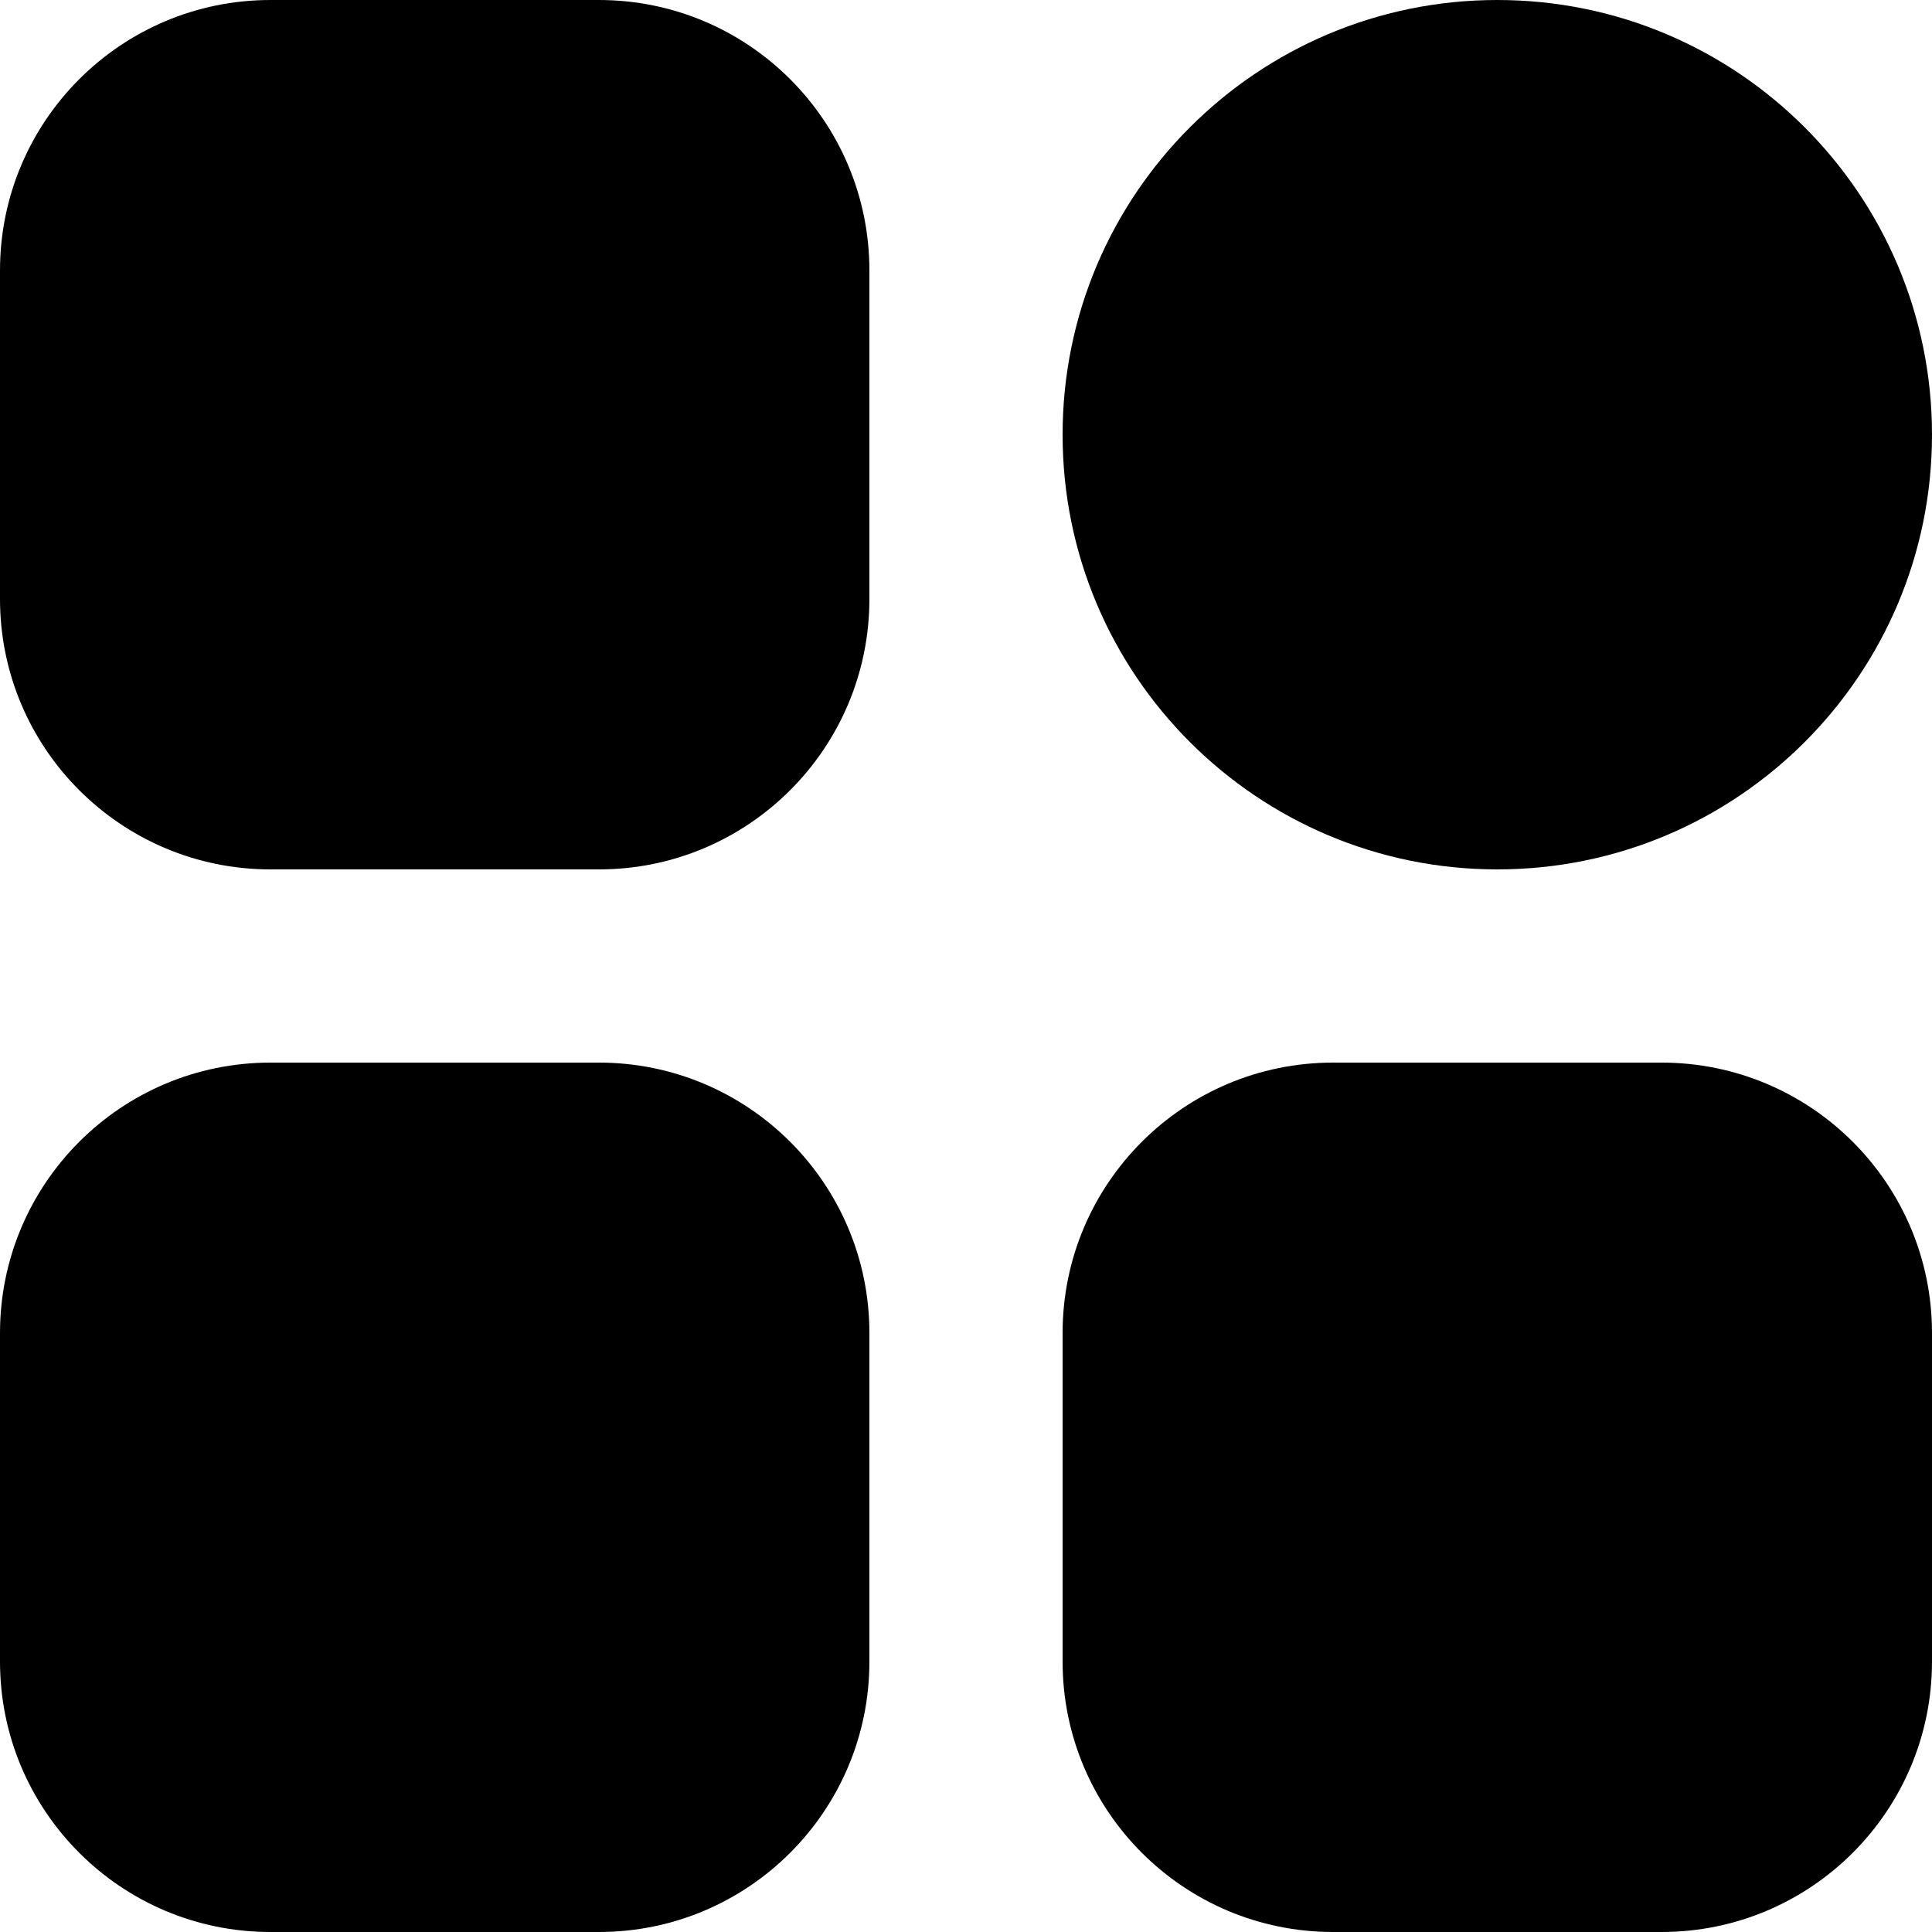
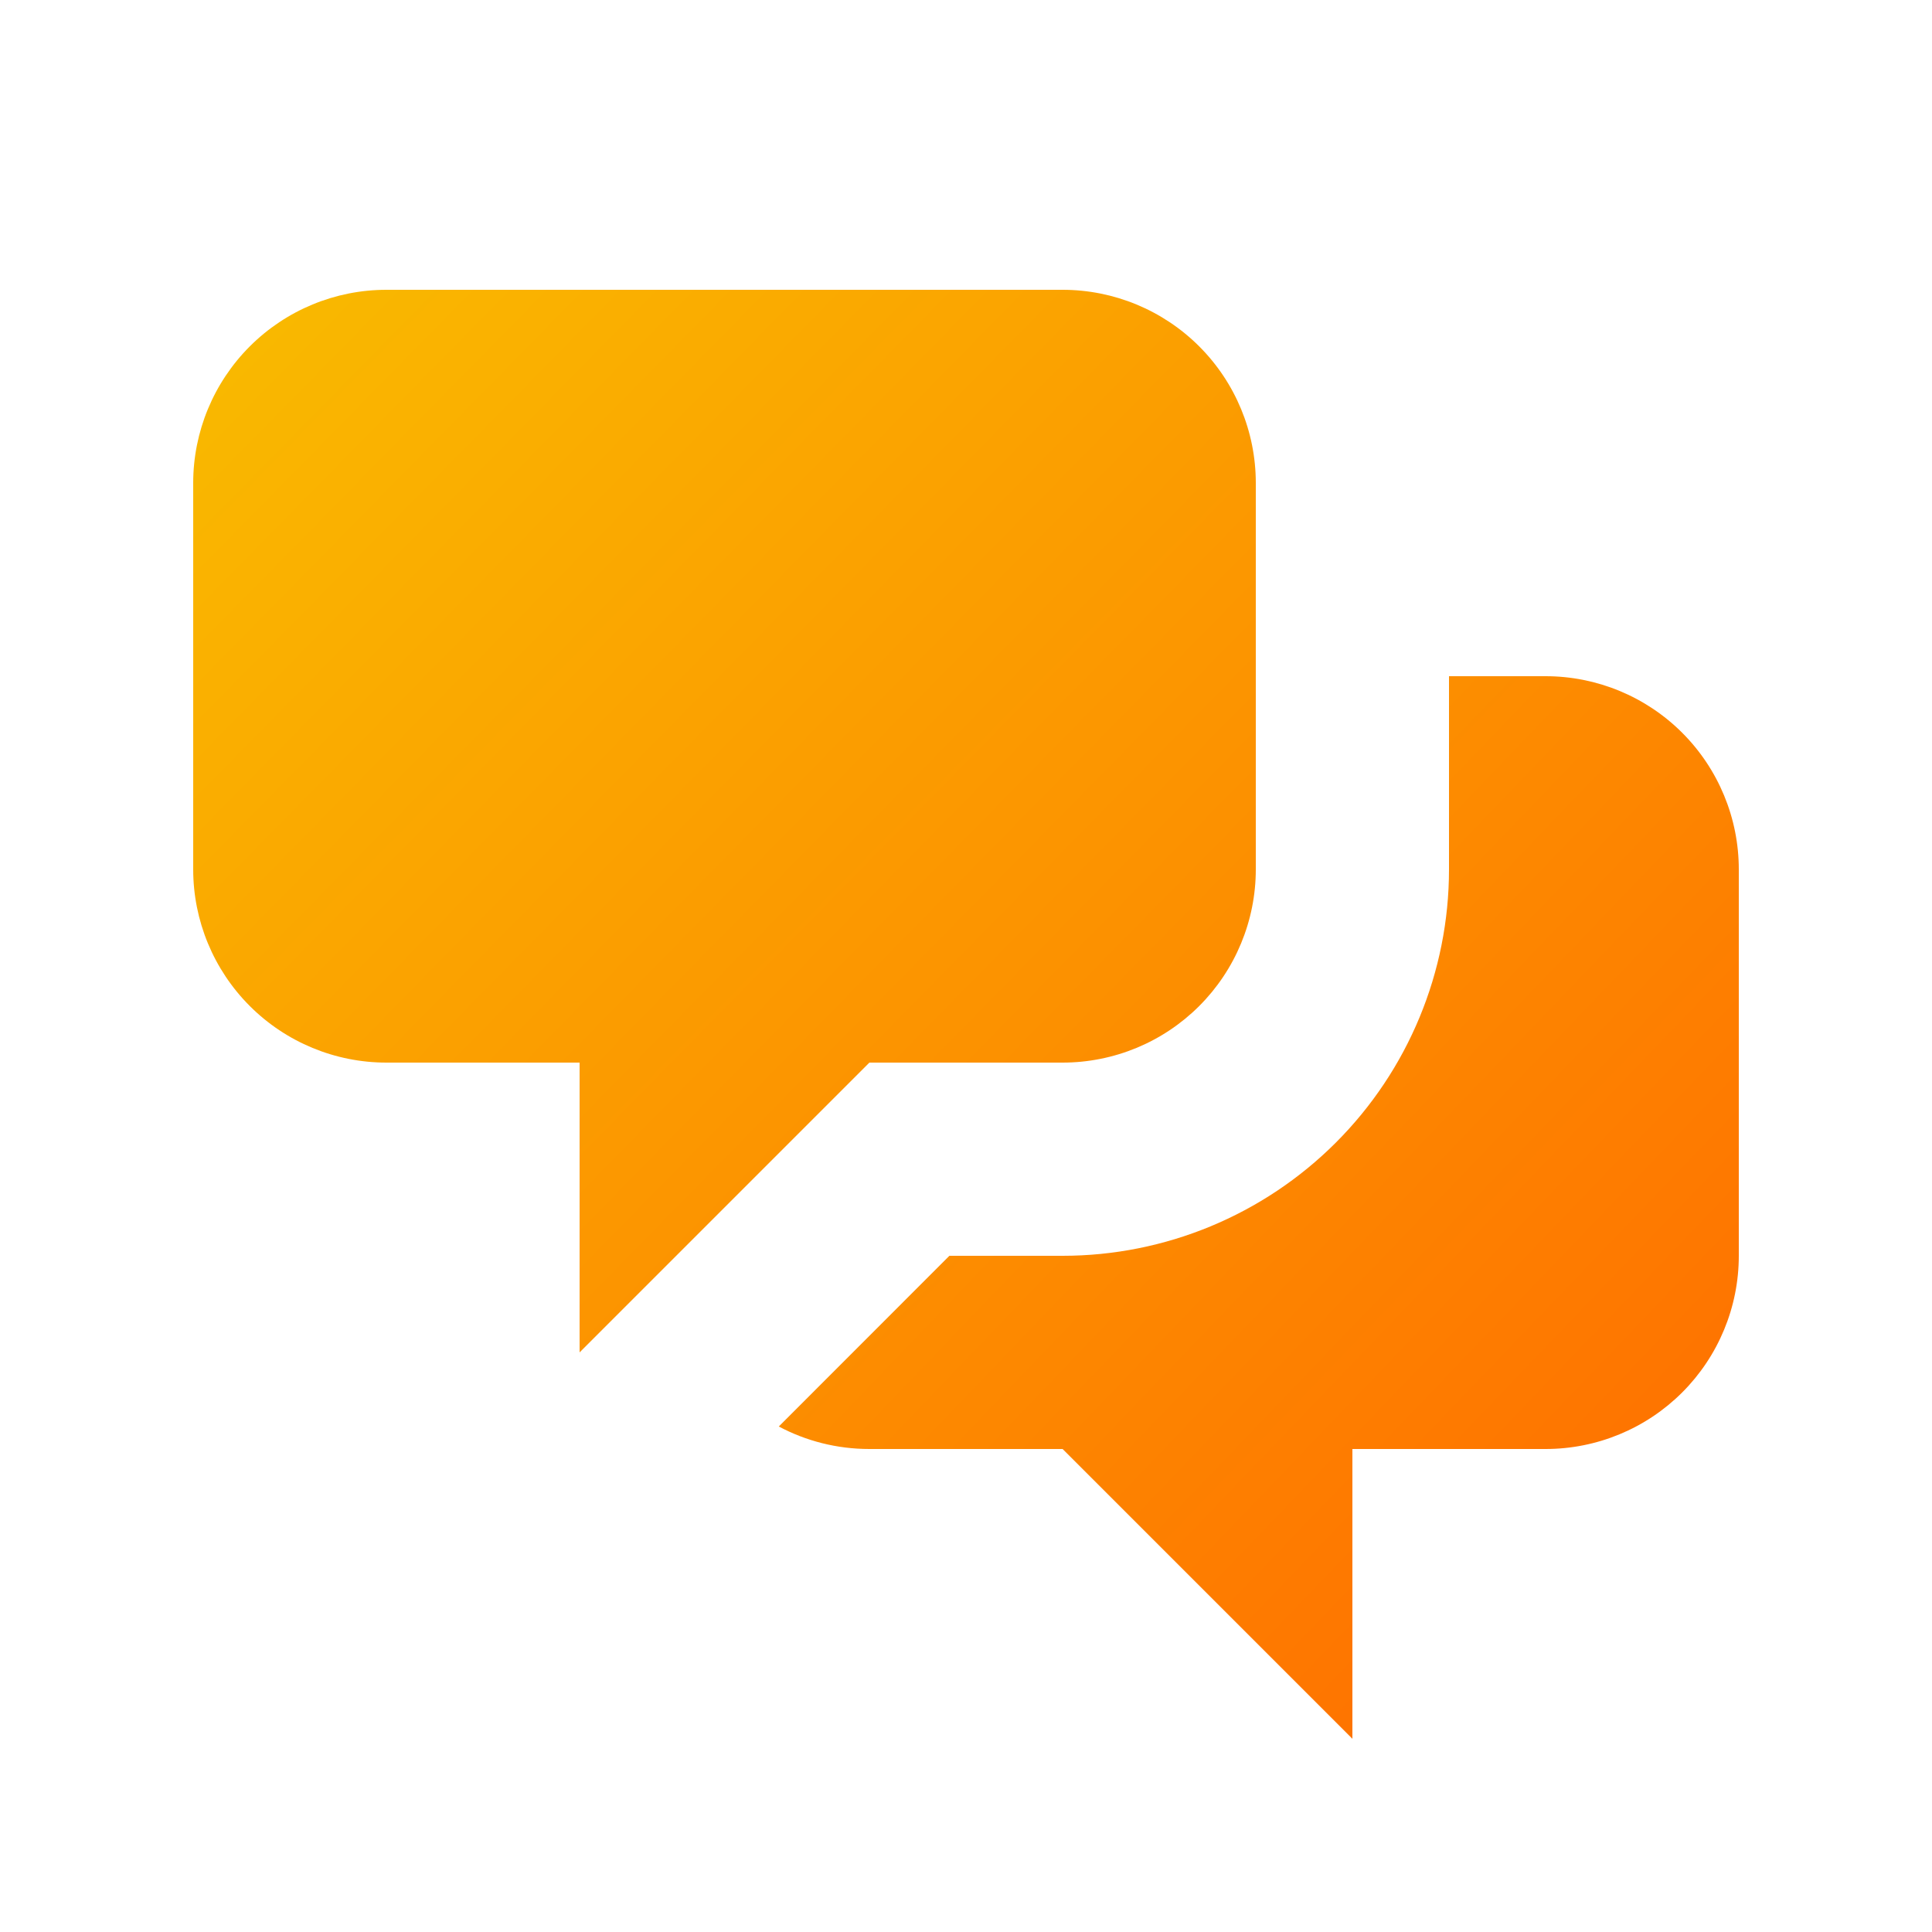
- <svg xmlns="http://www.w3.org/2000/svg" width="500" height="500" viewBox="0 0 500 500" fill="none">
-   <rect width="225" height="225" rx="70" fill="black" />
-   <rect y="275" width="225" height="225" rx="70" fill="black" />
-   <rect x="275" y="275" width="225" height="225" rx="70" fill="black" />
-   <circle cx="387.5" cy="112.5" r="112.5" fill="black" />
+ <svg xmlns="http://www.w3.org/2000/svg" width="250" height="250" viewBox="0 0 250 250" fill="none">
+   <path d="M25 62.5C25 55.87 27.634 49.511 32.322 44.822C37.011 40.134 43.37 37.5 50 37.5H137.5C144.13 37.5 150.489 40.134 155.178 44.822C159.866 49.511 162.5 55.87 162.5 62.5V112.5C162.5 119.13 159.866 125.489 155.178 130.178C150.489 134.866 144.13 137.5 137.5 137.5H112.5L75 175V137.5H50C43.37 137.5 37.011 134.866 32.322 130.178C27.634 125.489 25 119.13 25 112.5V62.5Z" fill="url(#paint0_linear_101_9)" />
+   <path d="M187.5 87.5V112.5C187.5 125.761 182.233 138.479 172.856 147.855C163.479 157.232 150.761 162.5 137.5 162.5H122.85L100.775 184.588C104.275 186.45 108.263 187.5 112.5 187.5H137.5L175 225V187.5H200C206.631 187.5 212.99 184.866 217.678 180.178C222.366 175.489 225 169.13 225 162.5V112.5C225 105.87 222.366 99.511 217.678 94.822C212.99 90.134 206.631 87.5 200 87.5H187.5Z" fill="url(#paint1_linear_101_9)" />
+   <defs>
+     <linearGradient id="paint0_linear_101_9" x1="25" y1="38" x2="219" y2="228.5" gradientUnits="userSpaceOnUse">
+       <stop stop-color="#F9BB00" />
+       <stop offset="1" stop-color="#FF6B00" />
+     </linearGradient>
+     <linearGradient id="paint1_linear_101_9" x1="26.5" y1="41.5" x2="218" y2="225" gradientUnits="userSpaceOnUse">
+       <stop stop-color="#F9BB00" />
+       <stop offset="1" stop-color="#FF6B00" />
+     </linearGradient>
+   </defs>
</svg>
